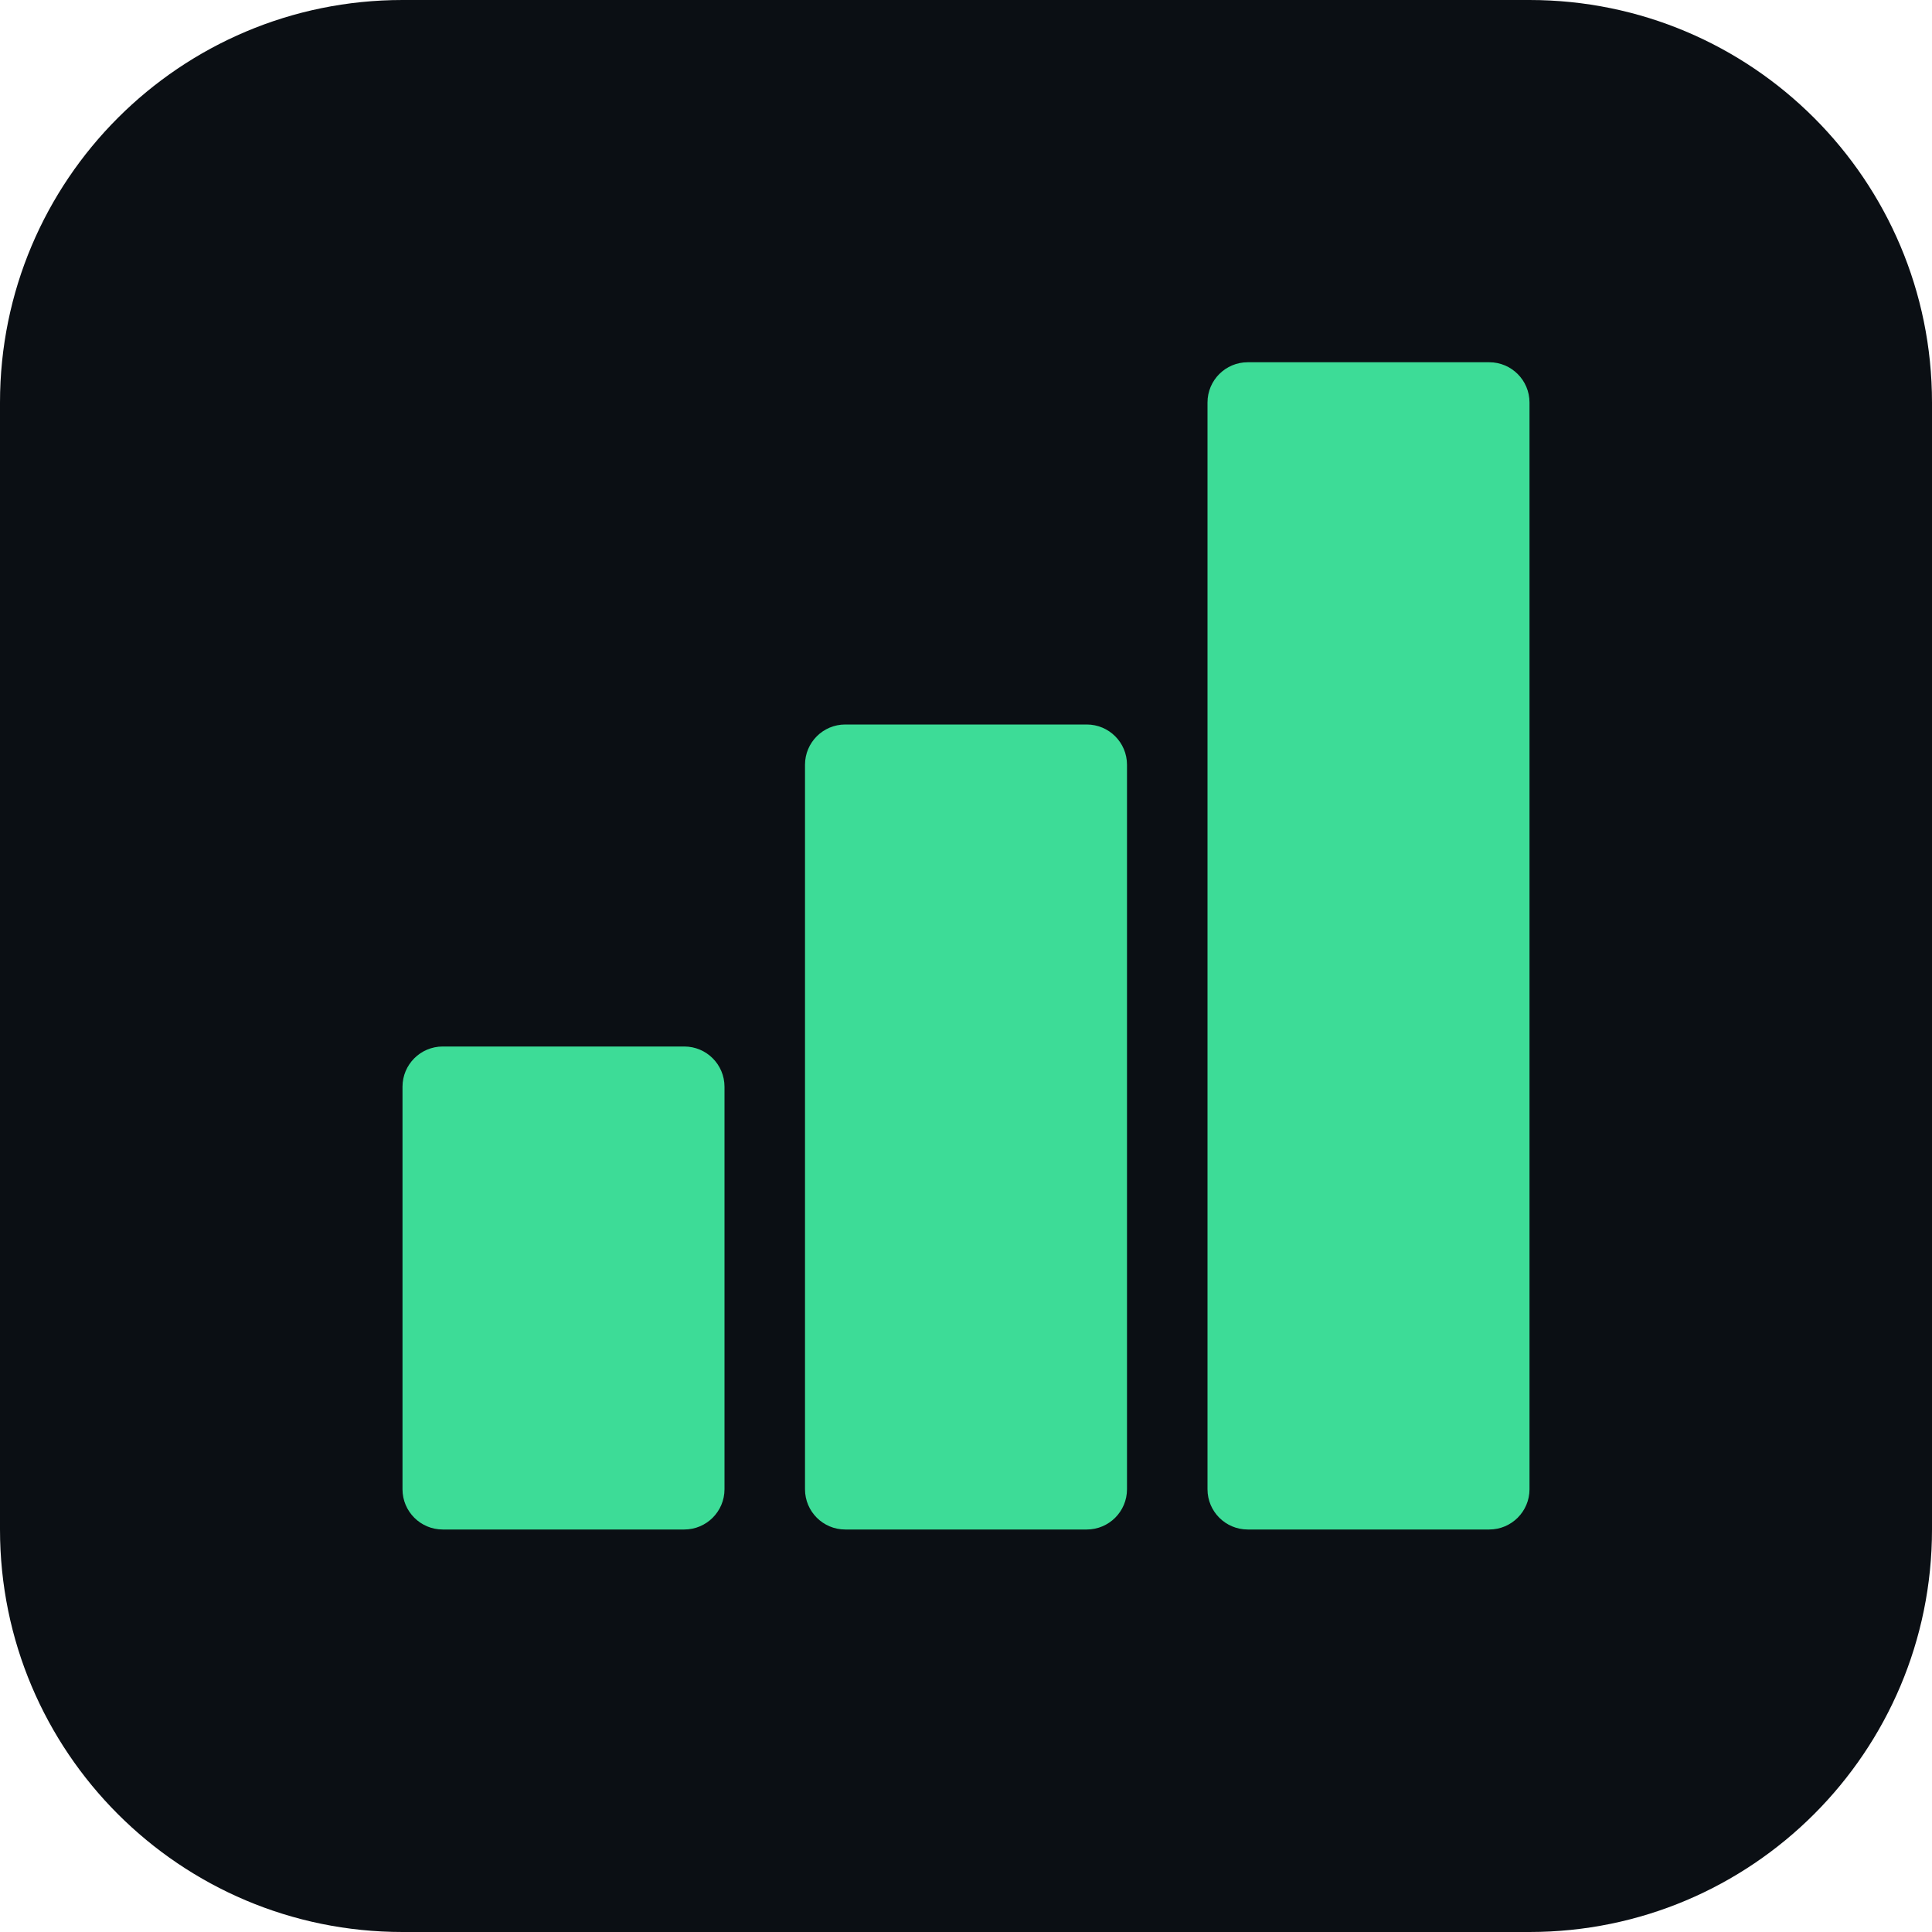
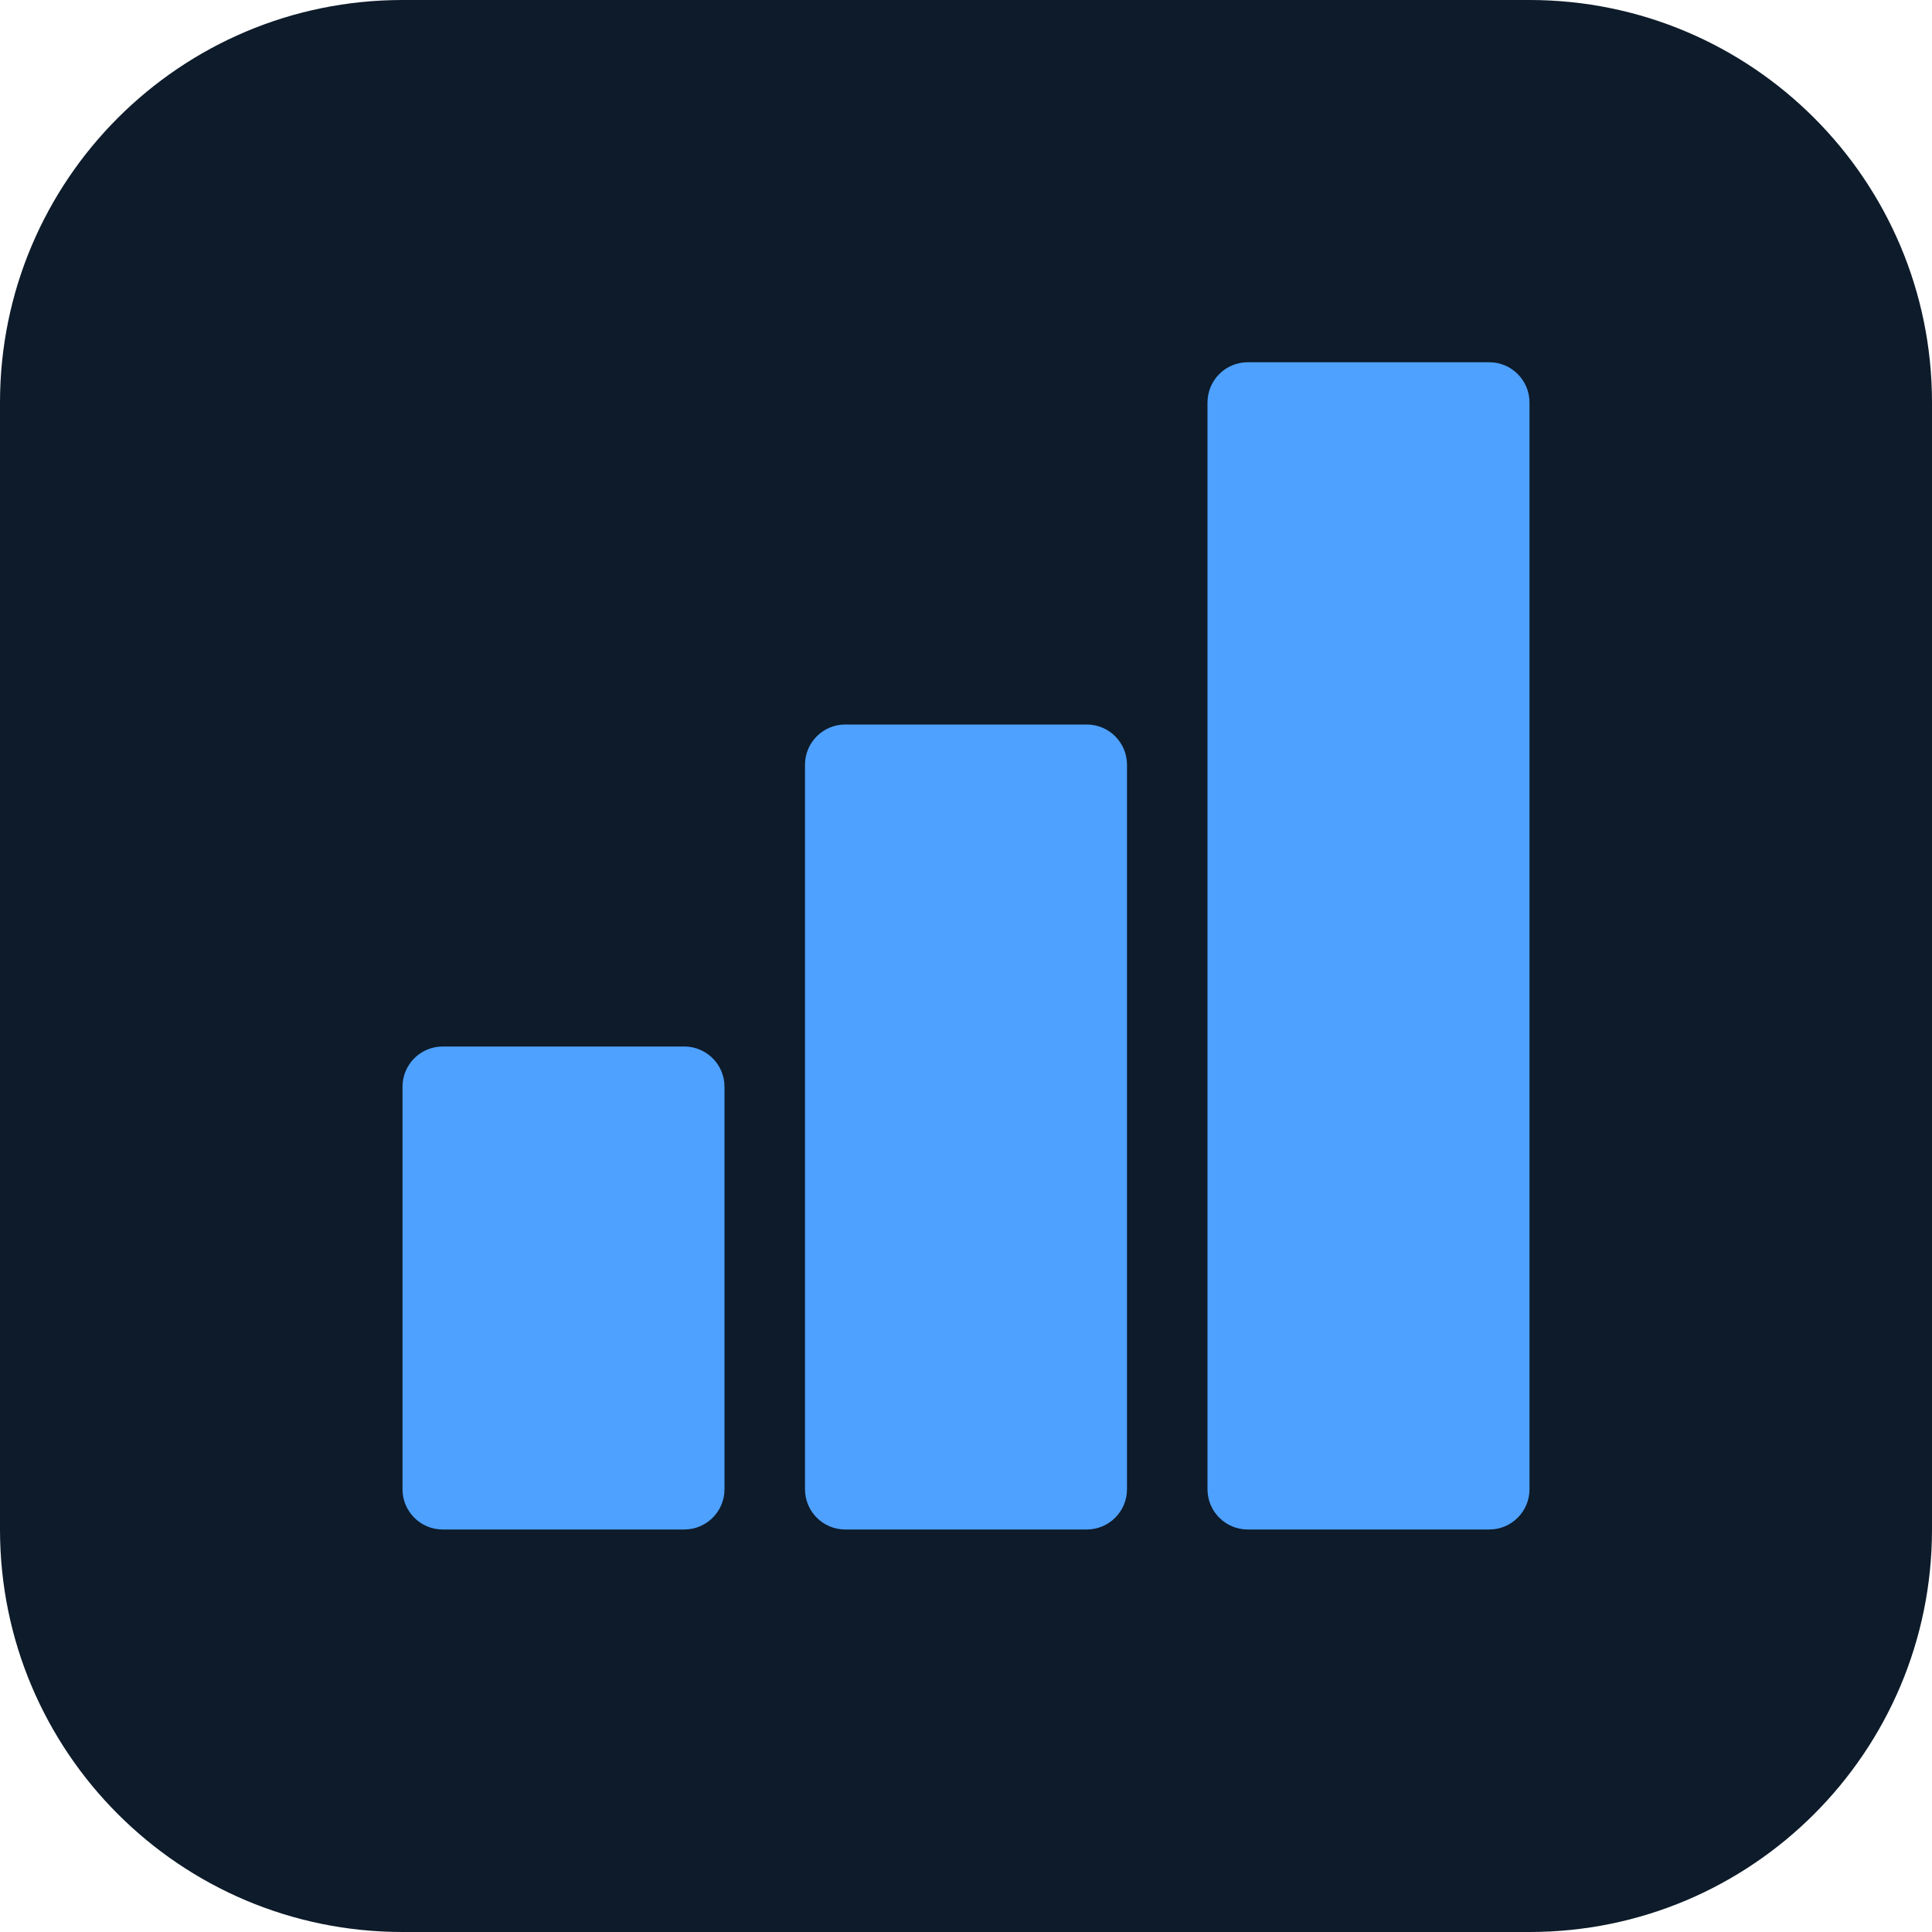
<svg xmlns="http://www.w3.org/2000/svg" width="48" height="48" viewBox="0 0 48 48">
-   <rect width="48" height="48" rx="10" fill="#0B0F14" />
-   <rect x="10" y="26" width="8" height="12" rx="1" fill="#3DDC97" />
-   <rect x="20" y="18" width="8" height="20" rx="1" fill="#3DDC97" />
-   <rect x="30" y="9" width="8" height="29" rx="1" fill="#3DDC97" />
+   <rect width="48" height="48" rx="10" fill="#0D1B2A" />
+   <rect x="10" y="26" width="8" height="12" rx="1" fill="#4EA1FF" />
+   <rect x="20" y="18" width="8" height="20" rx="1" fill="#4EA1FF" />
+   <rect x="30" y="9" width="8" height="29" rx="1" fill="#4EA1FF" />
</svg>
